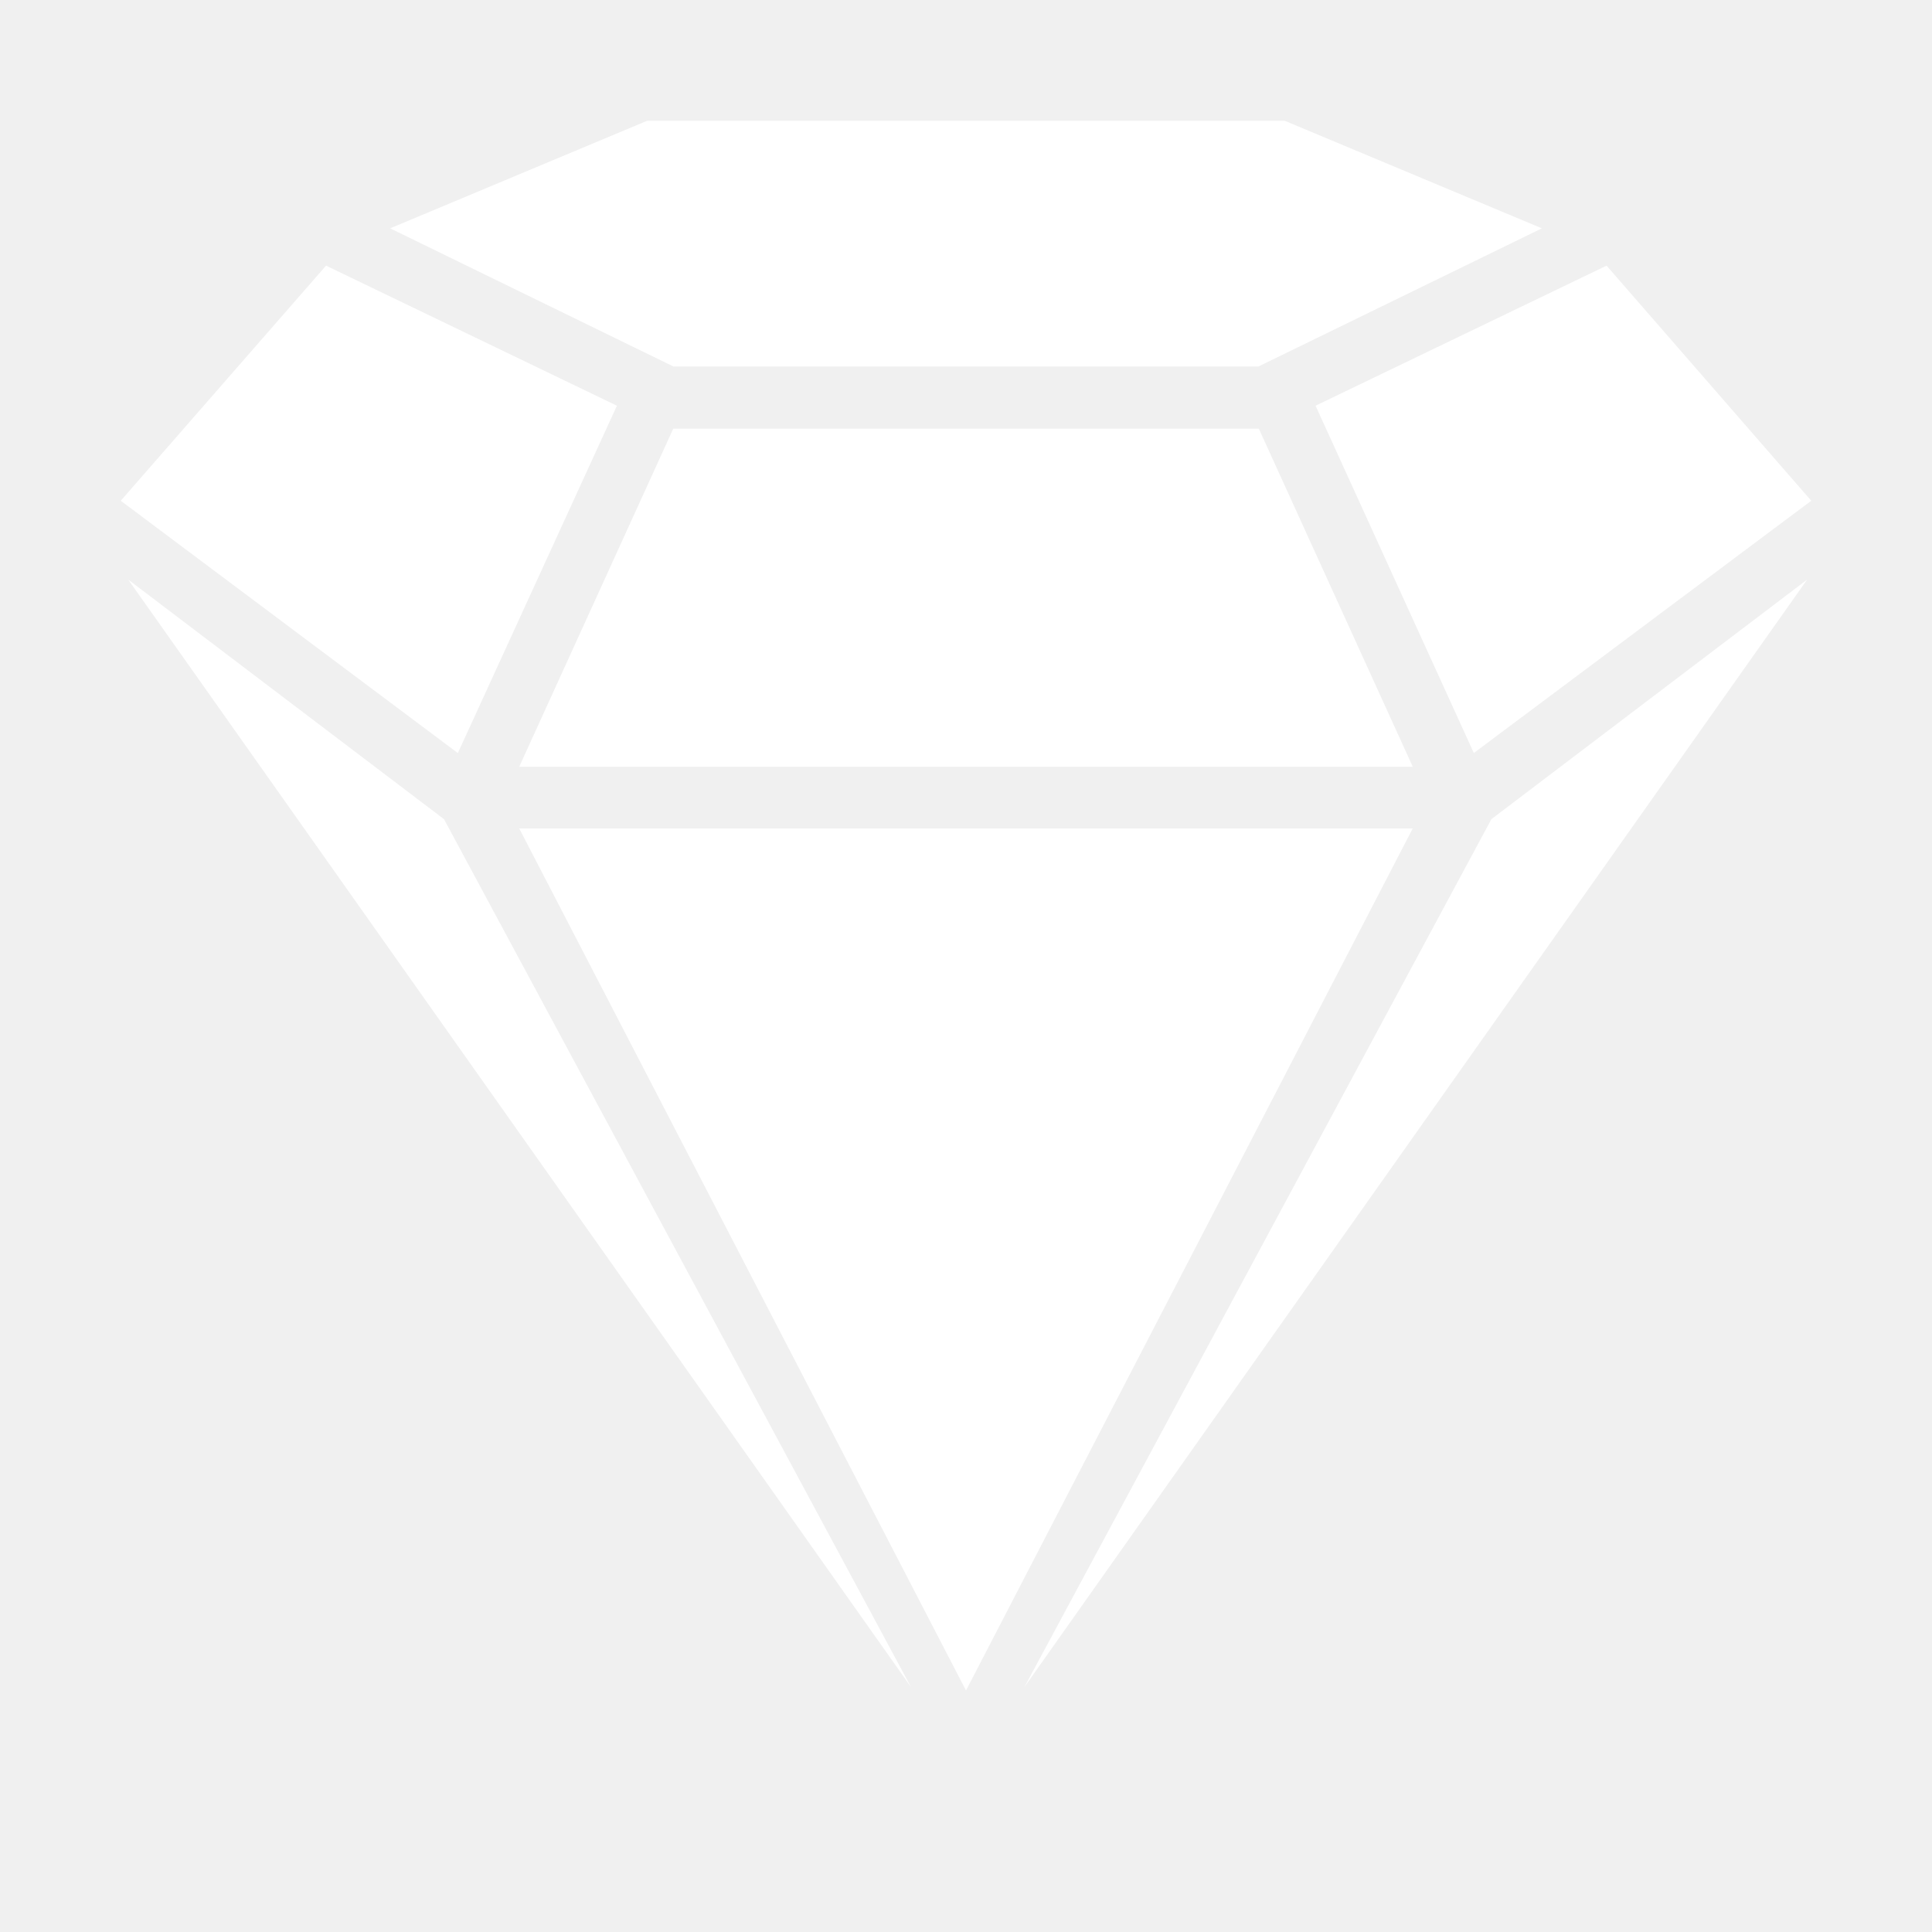
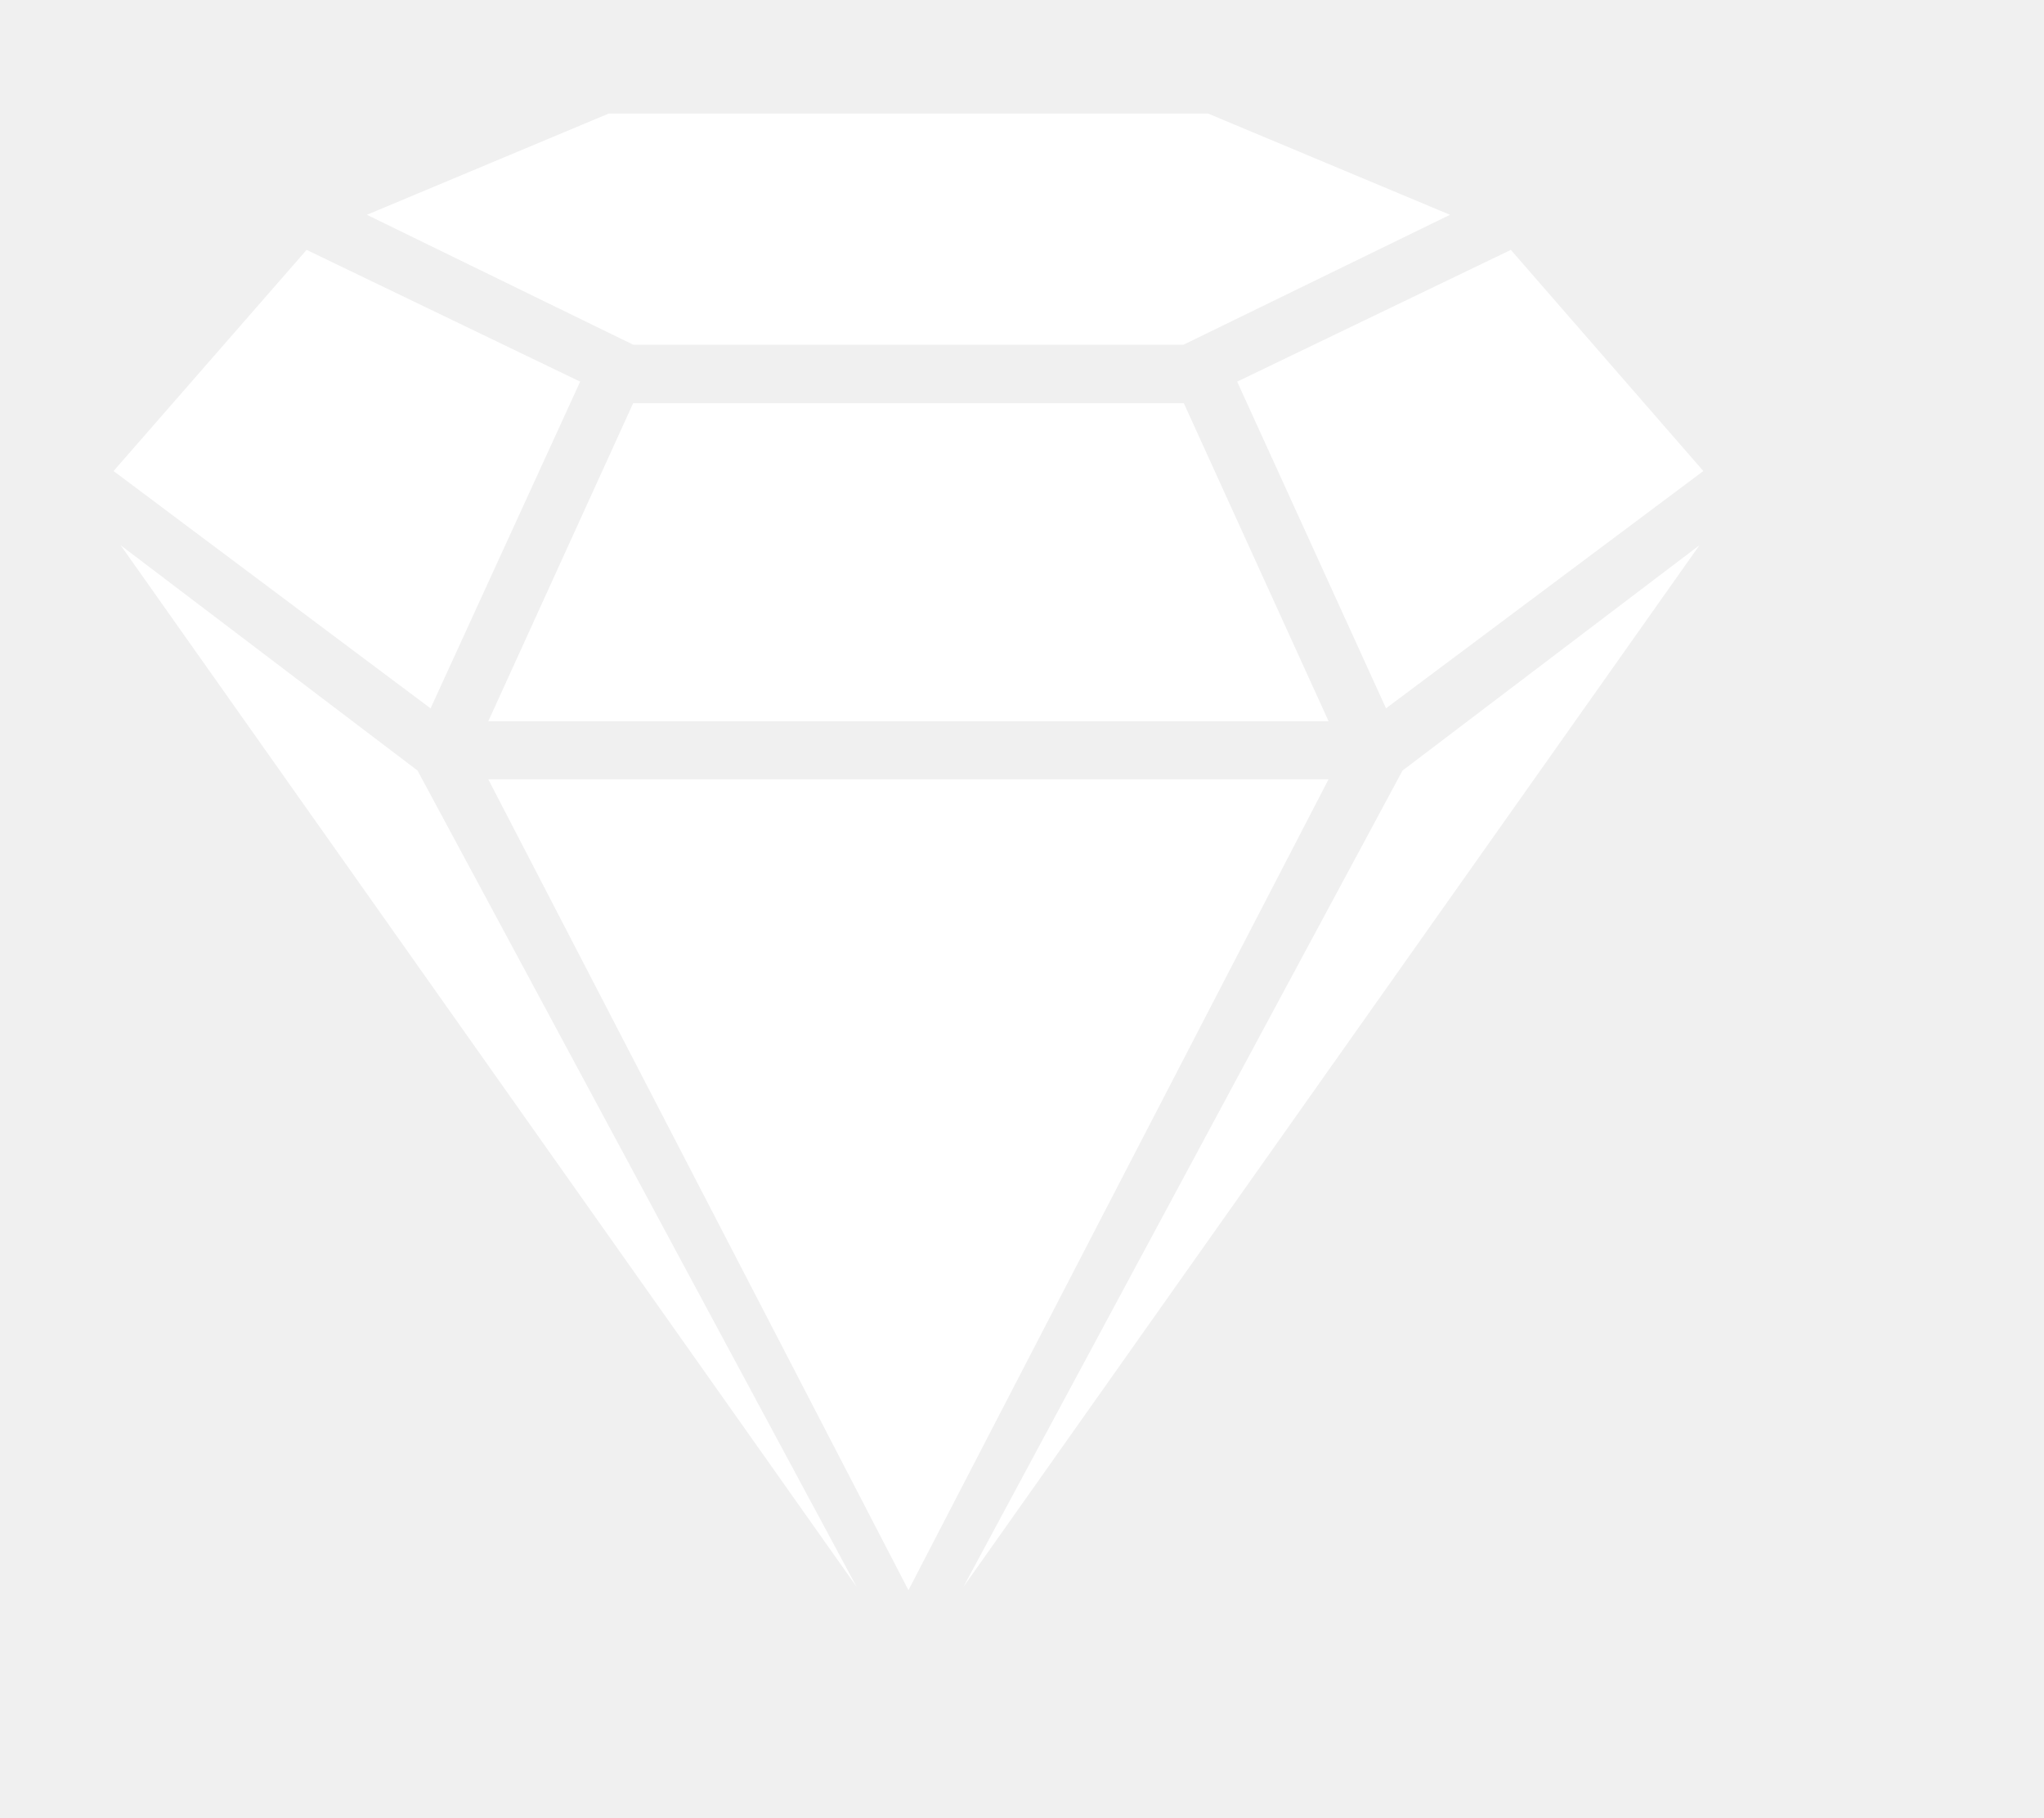
- <svg xmlns="http://www.w3.org/2000/svg" viewBox="0 0 16 16">
+ <svg xmlns="http://www.w3.org/2000/svg" viewBox="0 0 16 16" width="18" height="16" preserveAspectRatio="xMinYMin meet">
  <path style="fill: #FFFFFF; fill-rule: evenodd" d="M7.544,13.971L3.677,6.784,1.062,4.8ZM14.966,4.8L12.351,6.784,8.484,13.971ZM11.7,6.861H4.3L8,14l3.7-7.14h0ZM3.791,6.236L1,4.147,2.7,2.2l2.409,1.16L3.792,6.236h0ZM5.577,3.547L4.3,6.35h7.4l-1.275-2.8H5.577Zm6.63,2.688L15,4.147,13.305,2.2l-2.41,1.16,1.312,2.879h0Zm-1.785-3.2H5.577L3.231,1.891,5.36,1h5.279l2.13,0.891Z" transform="translate(0 0)" />
</svg>
